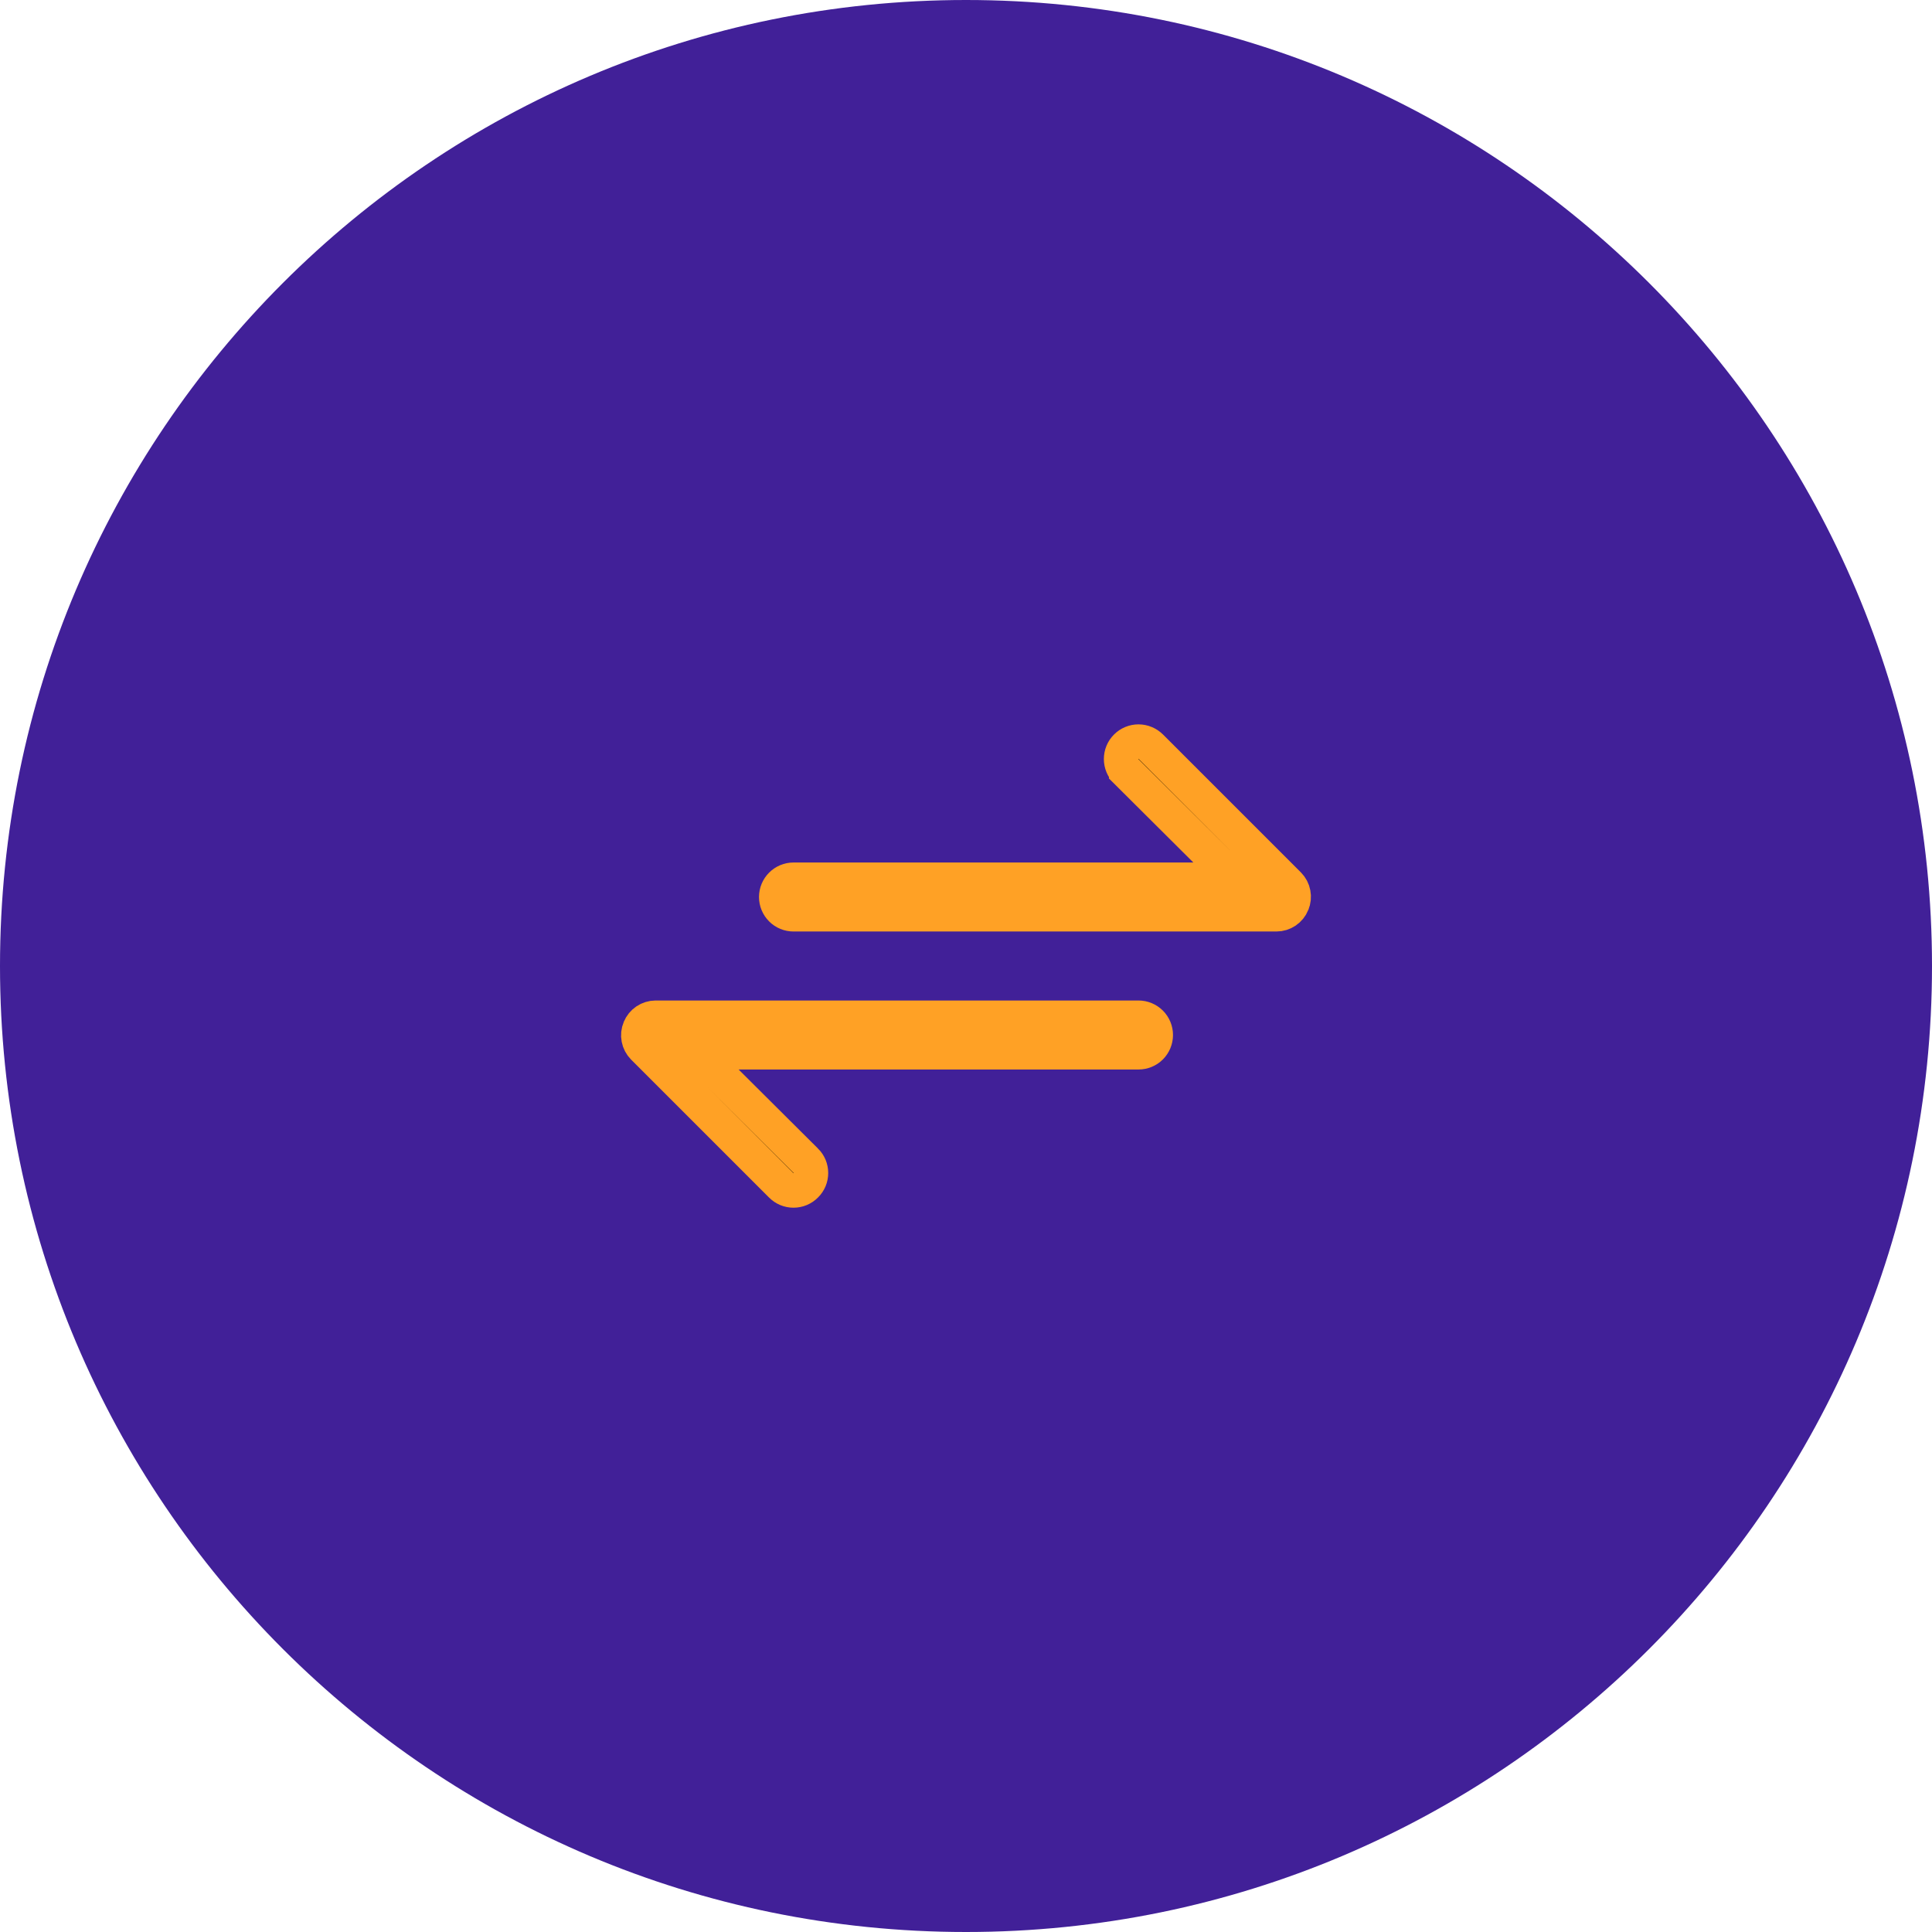
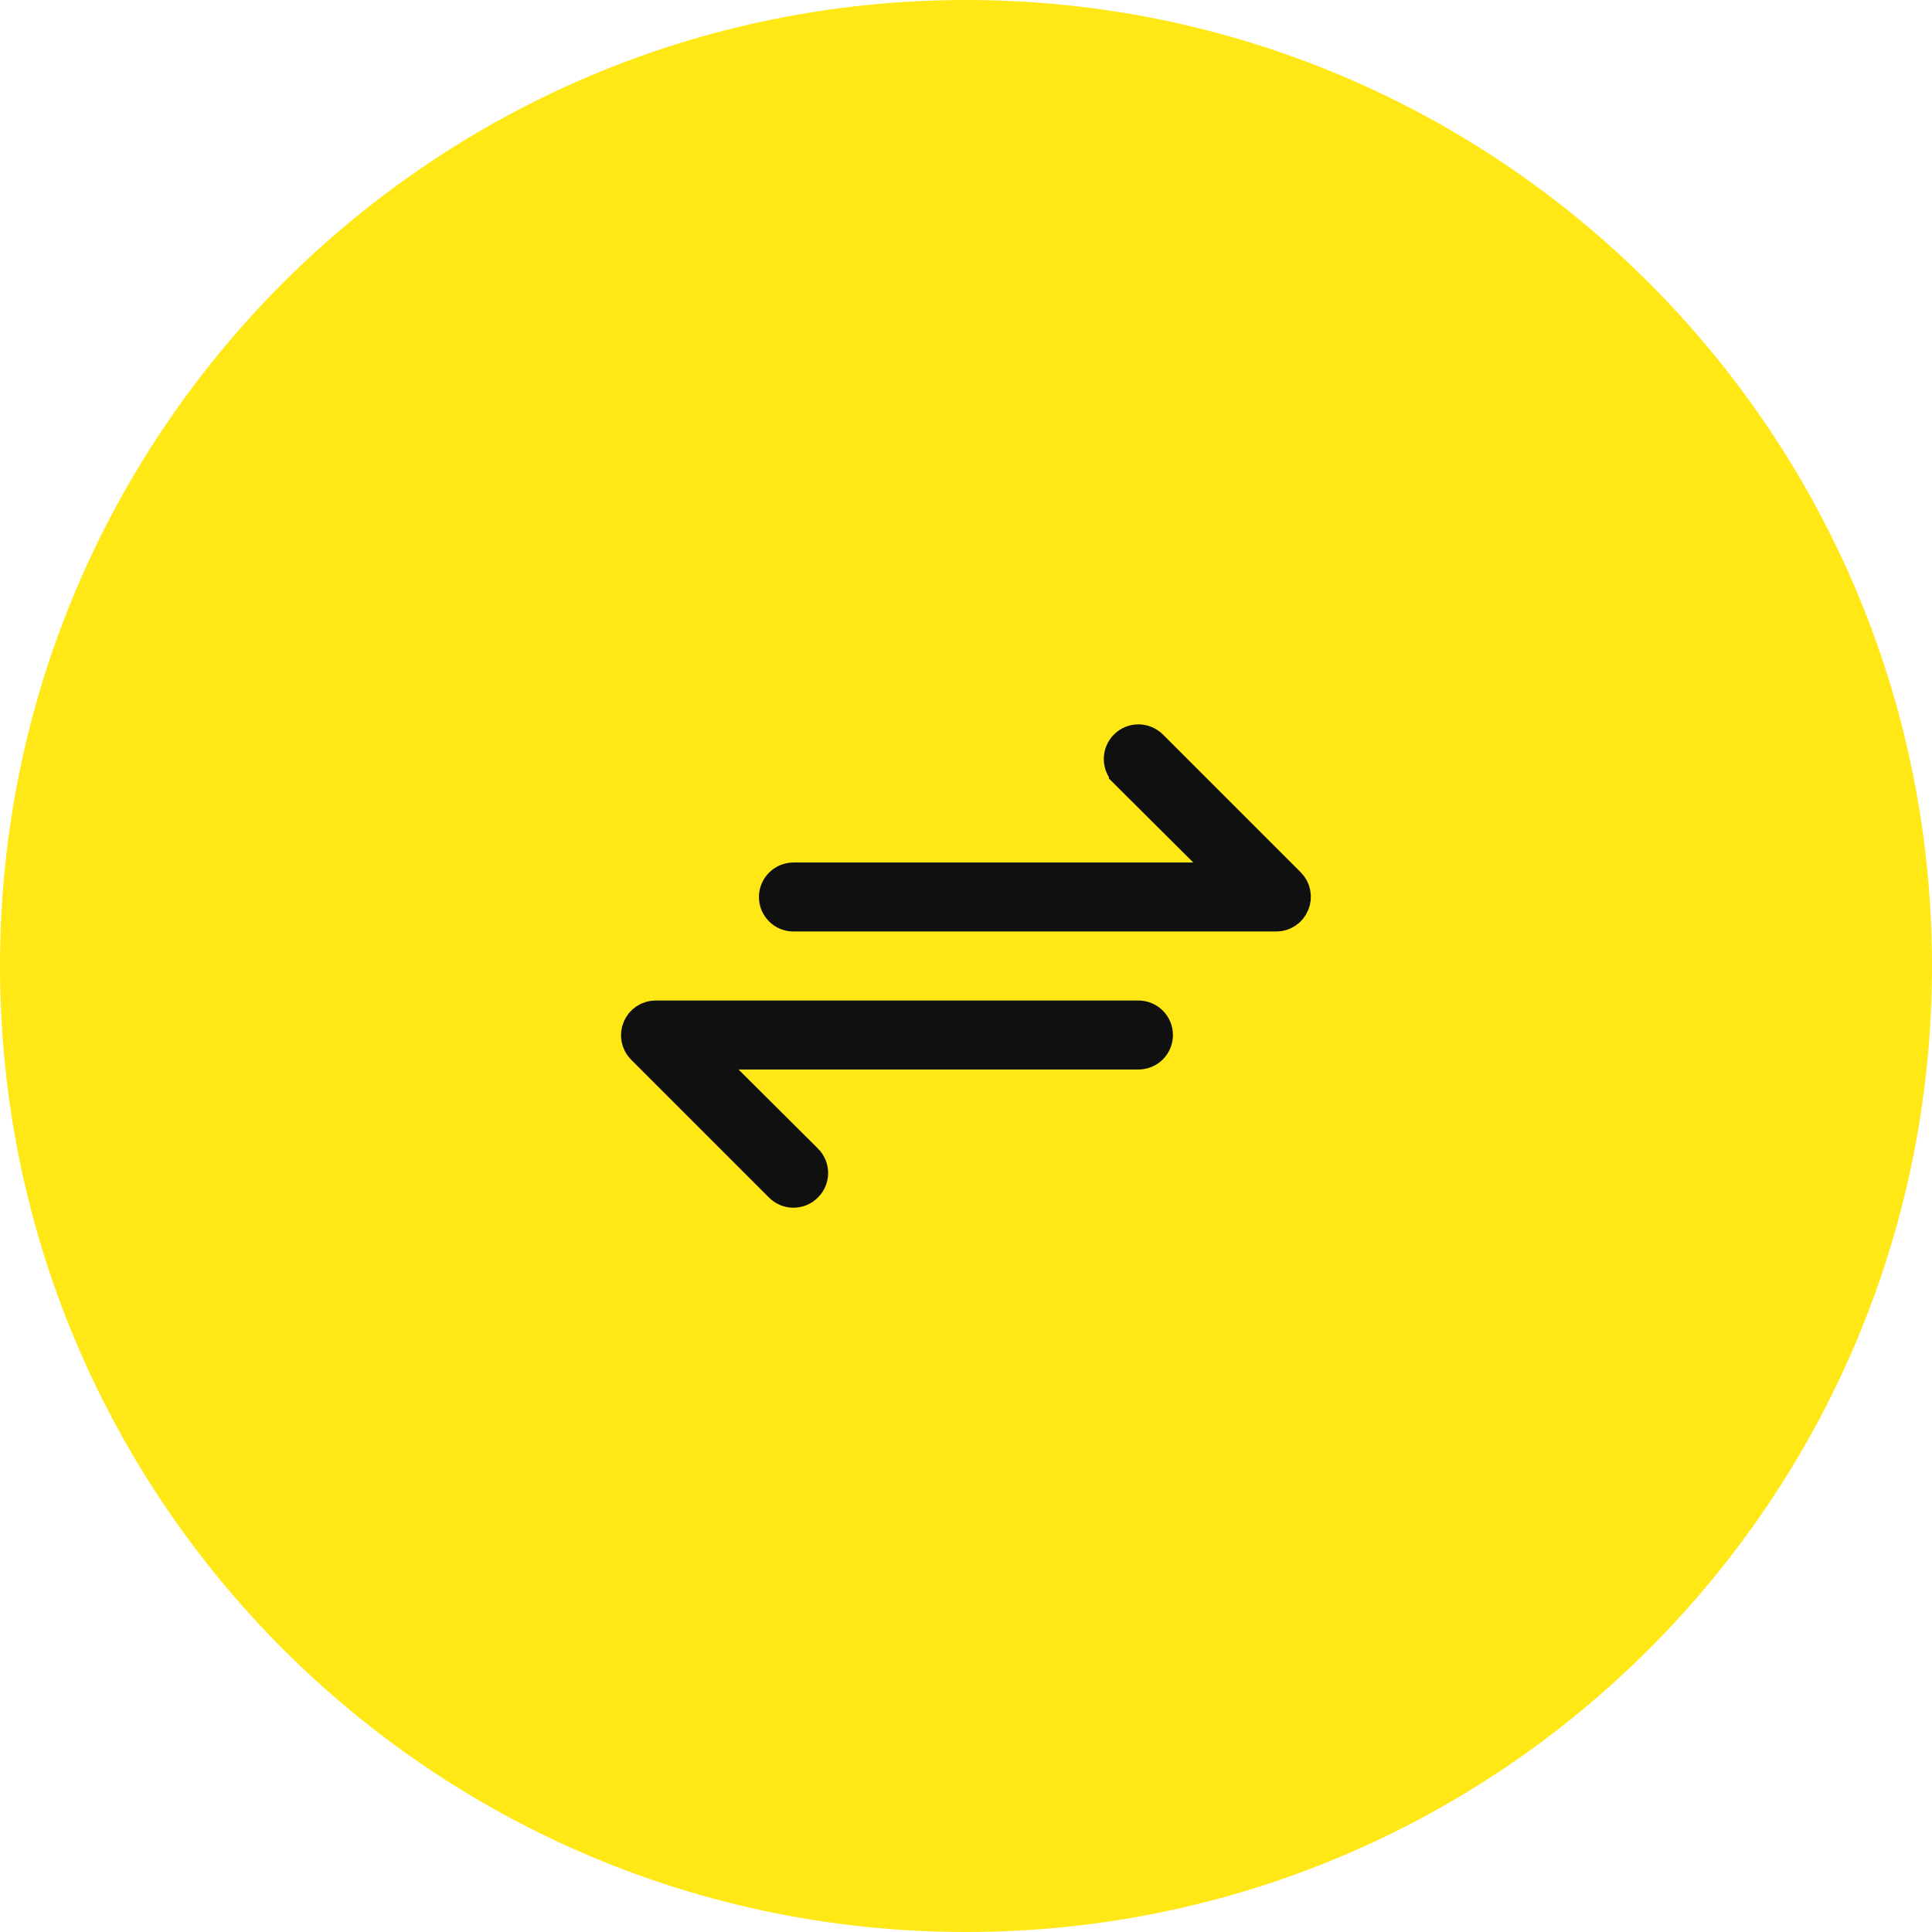
<svg xmlns="http://www.w3.org/2000/svg" fill="none" height="56" viewBox="0 0 56 56" width="56">
-   <circle cx="28" cy="28" fill="#412098" r="28" />
-   <path d="M34.59 25.5H35.801L34.943 24.646L32.644 22.357C32.644 22.357 32.644 22.356 32.643 22.356C32.549 22.262 32.496 22.134 32.496 22C32.496 21.866 32.549 21.738 32.644 21.644C32.738 21.549 32.866 21.496 33 21.496C33.066 21.496 33.132 21.509 33.193 21.535C33.254 21.56 33.31 21.597 33.357 21.644L37.354 25.641C37.355 25.642 37.355 25.642 37.355 25.642C37.424 25.712 37.471 25.801 37.489 25.898C37.508 25.995 37.498 26.095 37.459 26.186L37.458 26.19C37.42 26.282 37.356 26.36 37.275 26.415C37.193 26.47 37.097 26.5 36.999 26.5H23C22.867 26.5 22.74 26.448 22.647 26.354C22.553 26.26 22.5 26.133 22.5 26C22.5 25.868 22.553 25.74 22.647 25.647C22.74 25.553 22.867 25.5 23 25.5H34.59ZM18.541 29.814L18.541 29.814L18.543 29.81C18.58 29.719 18.644 29.641 18.726 29.585C18.807 29.531 18.903 29.501 19.002 29.5H33C33.133 29.5 33.26 29.553 33.354 29.647C33.447 29.74 33.5 29.868 33.5 30C33.5 30.133 33.447 30.26 33.354 30.354C33.26 30.448 33.133 30.5 33 30.5H21.41H20.199L21.057 31.355L23.357 33.645L23.358 33.645C23.405 33.692 23.442 33.747 23.468 33.808C23.493 33.869 23.506 33.934 23.506 34C23.506 34.066 23.493 34.132 23.468 34.193C23.442 34.253 23.405 34.309 23.358 34.355L23.358 34.355L23.355 34.358C23.309 34.405 23.253 34.442 23.192 34.468C23.131 34.493 23.066 34.506 23 34.506C22.934 34.506 22.869 34.493 22.808 34.468C22.747 34.442 22.692 34.405 22.645 34.358L22.644 34.357L18.646 30.359C18.646 30.359 18.645 30.358 18.645 30.358C18.576 30.288 18.53 30.199 18.511 30.102C18.492 30.005 18.503 29.905 18.541 29.814Z" fill="black" stroke="#FFA125" />
+   <circle cx="28" cy="28" fill="#FFE816" r="28" />
+   <path d="M34.588 25.5H35.799L34.941 24.646L32.642 22.357C32.642 22.357 32.642 22.356 32.641 22.356C32.547 22.262 32.494 22.134 32.494 22C32.494 21.866 32.547 21.738 32.642 21.644C32.736 21.549 32.864 21.496 32.998 21.496C33.064 21.496 33.13 21.509 33.191 21.535C33.252 21.56 33.308 21.597 33.355 21.644L37.352 25.641C37.353 25.642 37.353 25.642 37.353 25.642C37.422 25.712 37.469 25.801 37.487 25.898C37.506 25.995 37.496 26.095 37.457 26.186L37.456 26.19C37.418 26.282 37.355 26.36 37.273 26.415C37.191 26.47 37.095 26.5 36.997 26.5H22.998C22.866 26.5 22.738 26.448 22.645 26.354C22.551 26.26 22.498 26.133 22.498 26C22.498 25.868 22.551 25.74 22.645 25.647C22.738 25.553 22.866 25.5 22.998 25.5H34.588ZM18.539 29.814L18.539 29.814L18.541 29.81C18.578 29.719 18.642 29.641 18.724 29.585C18.805 29.531 18.901 29.501 19 29.5H32.998C33.131 29.5 33.258 29.553 33.352 29.647C33.446 29.74 33.498 29.868 33.498 30C33.498 30.133 33.446 30.26 33.352 30.354C33.258 30.448 33.131 30.5 32.998 30.5H21.408H20.197L21.055 31.355L23.355 33.645L23.356 33.645C23.403 33.692 23.44 33.747 23.465 33.808C23.491 33.869 23.504 33.934 23.504 34C23.504 34.066 23.491 34.132 23.465 34.193C23.44 34.253 23.403 34.309 23.356 34.355L23.356 34.355L23.353 34.358C23.307 34.405 23.251 34.442 23.191 34.468C23.13 34.493 23.064 34.506 22.998 34.506C22.932 34.506 22.867 34.493 22.806 34.468C22.745 34.442 22.69 34.405 22.643 34.358L22.642 34.357L18.644 30.359C18.644 30.359 18.643 30.358 18.643 30.358C18.574 30.288 18.528 30.199 18.509 30.102C18.49 30.005 18.501 29.905 18.539 29.814Z" fill="#131010" stroke="#101010" />
</svg>
